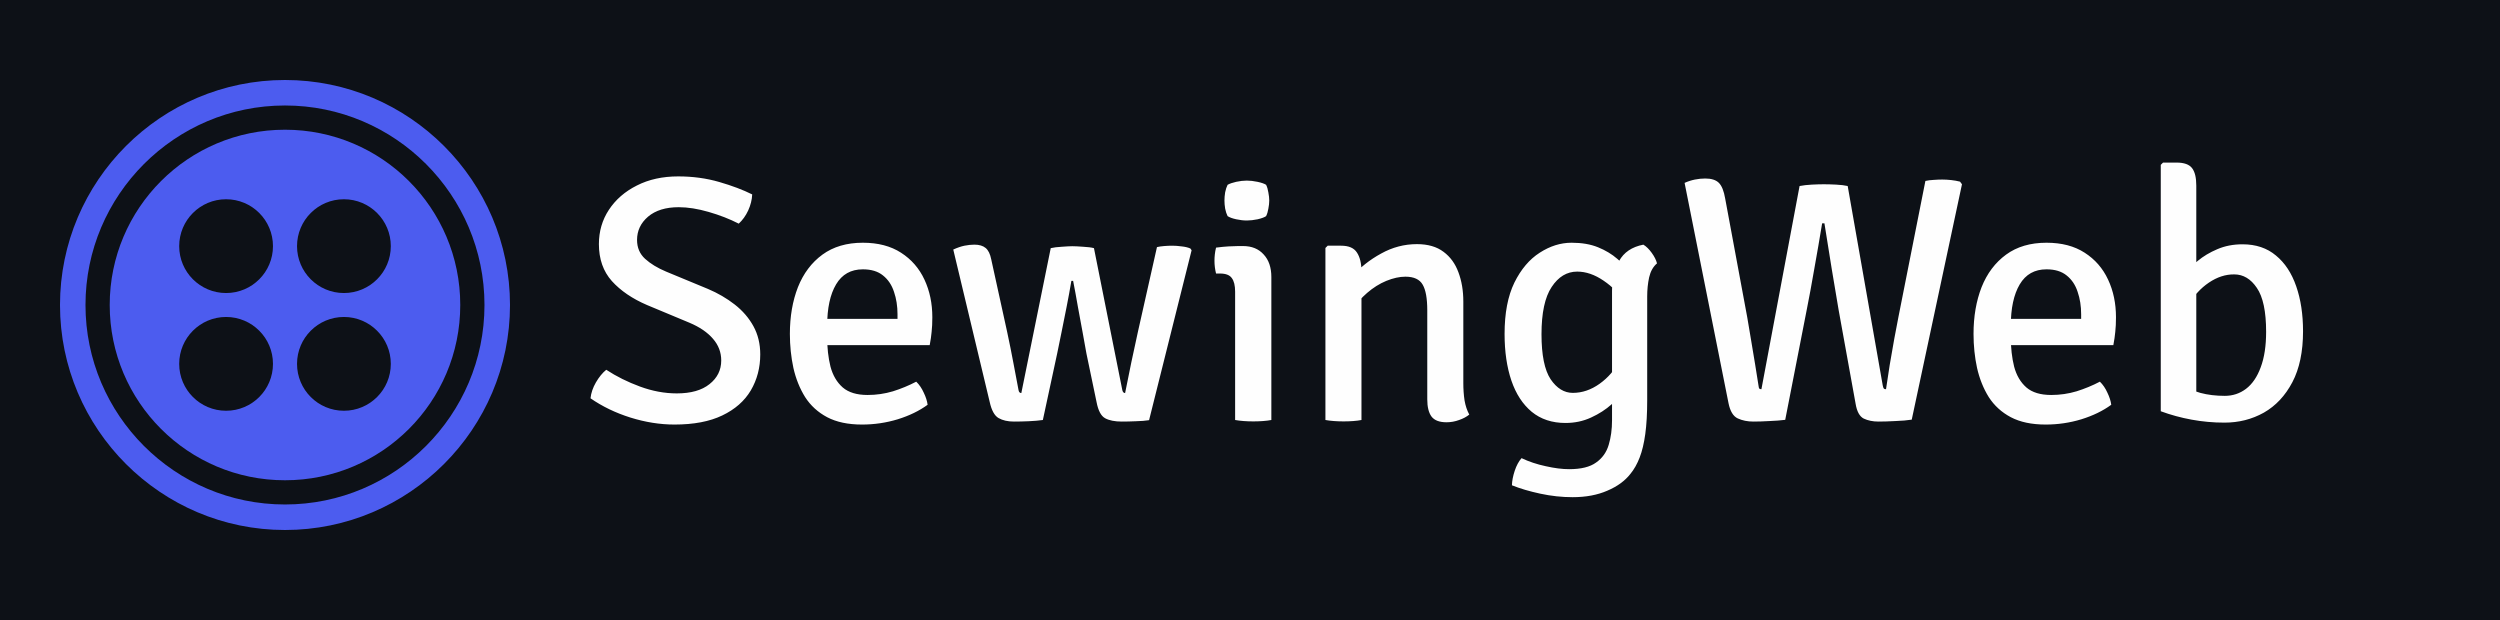
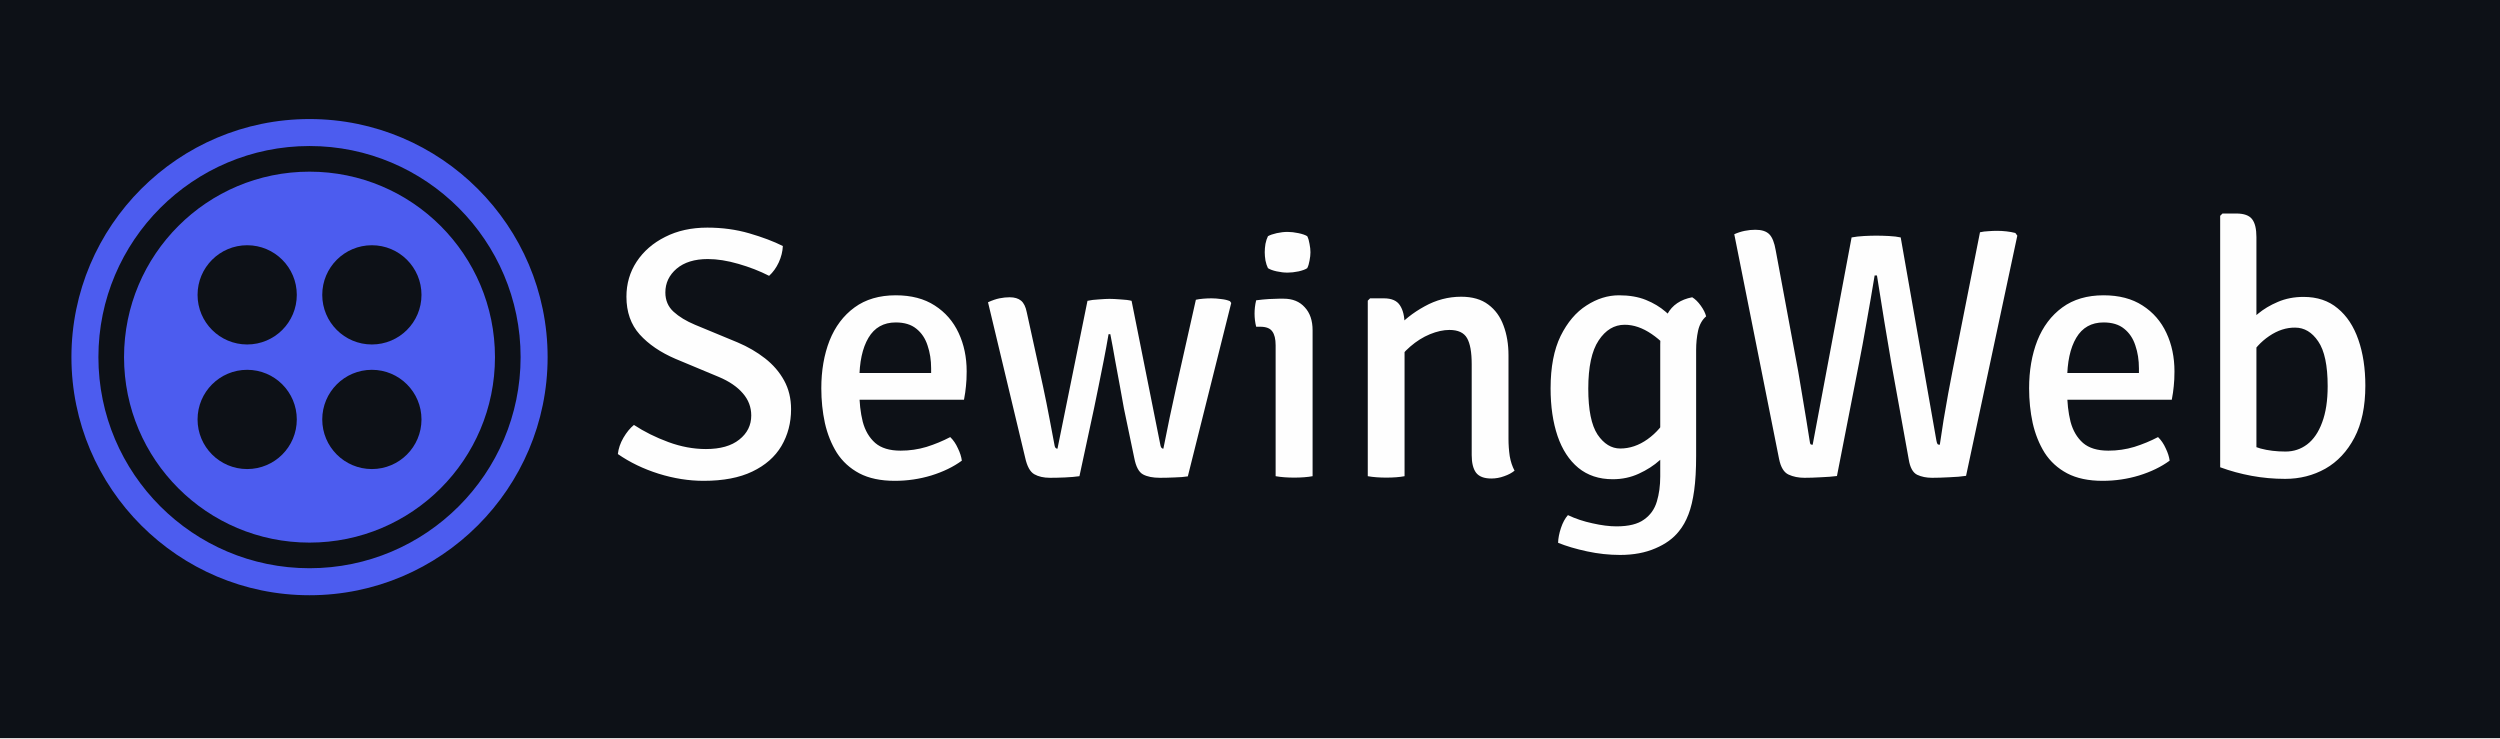
- <svg xmlns="http://www.w3.org/2000/svg" width="250" height="62" viewBox="0 0 250 62" fill="none">
-   <rect width="250" height="62" fill="#0D1117" />
-   <path d="M59.05 39.83C59.108 39.293 59.289 38.763 59.593 38.237C59.907 37.701 60.252 37.281 60.625 36.977C61.64 37.642 62.766 38.203 64.002 38.657C65.239 39.112 66.464 39.34 67.677 39.34C69.089 39.34 70.18 39.031 70.95 38.413C71.732 37.794 72.123 37.007 72.123 36.05C72.123 35.233 71.848 34.51 71.3 33.88C70.752 33.238 69.964 32.702 68.938 32.27L64.703 30.503C63.233 29.872 62.06 29.073 61.185 28.105C60.322 27.137 59.89 25.906 59.89 24.413C59.89 23.141 60.222 21.997 60.888 20.983C61.564 19.956 62.498 19.145 63.688 18.55C64.877 17.943 66.254 17.64 67.817 17.64C69.276 17.64 70.647 17.827 71.93 18.2C73.213 18.573 74.31 18.988 75.22 19.442C75.197 19.979 75.062 20.516 74.817 21.052C74.573 21.578 74.257 22.015 73.873 22.365C72.963 21.898 71.959 21.508 70.862 21.192C69.778 20.878 68.78 20.72 67.87 20.72C66.575 20.72 65.554 21.035 64.808 21.665C64.073 22.295 63.705 23.071 63.705 23.992C63.705 24.762 63.973 25.392 64.51 25.883C65.047 26.372 65.747 26.798 66.61 27.16L70.793 28.892C71.784 29.312 72.677 29.832 73.47 30.45C74.263 31.068 74.888 31.792 75.343 32.62C75.797 33.448 76.025 34.388 76.025 35.438C76.025 36.767 75.71 37.969 75.08 39.042C74.45 40.104 73.499 40.938 72.228 41.545C70.968 42.152 69.375 42.455 67.45 42.455C66.003 42.455 64.533 42.222 63.04 41.755C61.558 41.288 60.228 40.647 59.05 39.83ZM81.263 34.51V31.885H89.751V31.43C89.751 30.613 89.634 29.867 89.401 29.19C89.179 28.502 88.812 27.953 88.298 27.545C87.797 27.137 87.126 26.933 86.286 26.933C85.096 26.933 84.203 27.434 83.608 28.438C83.013 29.441 82.716 30.823 82.716 32.585V33.688C82.716 34.784 82.827 35.776 83.048 36.663C83.282 37.538 83.69 38.232 84.273 38.745C84.857 39.247 85.685 39.498 86.758 39.498C87.633 39.498 88.479 39.375 89.296 39.13C90.112 38.873 90.888 38.553 91.623 38.167C91.927 38.459 92.177 38.827 92.376 39.27C92.586 39.702 92.714 40.104 92.761 40.477C91.932 41.084 90.935 41.568 89.768 41.93C88.613 42.28 87.423 42.455 86.198 42.455C84.81 42.455 83.649 42.21 82.716 41.72C81.794 41.23 81.059 40.559 80.511 39.708C79.974 38.844 79.583 37.87 79.338 36.785C79.105 35.7 78.988 34.568 78.988 33.39C78.988 31.652 79.257 30.094 79.793 28.718C80.342 27.341 81.158 26.256 82.243 25.462C83.328 24.669 84.676 24.273 86.286 24.273C87.802 24.273 89.074 24.605 90.101 25.27C91.139 25.935 91.921 26.833 92.446 27.965C92.971 29.085 93.233 30.339 93.233 31.727C93.233 32.288 93.21 32.772 93.163 33.18C93.128 33.577 93.064 34.02 92.971 34.51H81.263ZM95.326 24.955C95.734 24.768 96.107 24.64 96.446 24.57C96.796 24.5 97.128 24.465 97.443 24.465C97.921 24.465 98.295 24.576 98.563 24.797C98.831 25.019 99.018 25.398 99.123 25.935L100.716 33.197C100.949 34.282 101.165 35.356 101.363 36.417C101.573 37.479 101.736 38.343 101.853 39.008C101.888 39.206 101.981 39.305 102.133 39.305L105.073 24.815C105.365 24.745 105.738 24.698 106.193 24.675C106.648 24.64 106.992 24.622 107.226 24.622C107.494 24.622 107.856 24.64 108.311 24.675C108.777 24.698 109.139 24.745 109.396 24.815L112.231 39.008C112.277 39.206 112.371 39.305 112.511 39.305C112.721 38.29 112.925 37.281 113.123 36.278C113.333 35.263 113.555 34.236 113.788 33.197L115.696 24.71C115.894 24.663 116.133 24.628 116.413 24.605C116.693 24.582 116.967 24.57 117.236 24.57C117.516 24.57 117.825 24.593 118.163 24.64C118.513 24.675 118.805 24.745 119.038 24.85L119.161 25.025L114.908 42.017C114.546 42.076 114.109 42.111 113.596 42.123C113.082 42.146 112.61 42.157 112.178 42.157C111.478 42.157 110.924 42.047 110.516 41.825C110.107 41.603 109.821 41.067 109.658 40.215L108.643 35.35C108.538 34.732 108.41 34.02 108.258 33.215C108.106 32.398 107.949 31.547 107.786 30.66C107.634 29.773 107.476 28.916 107.313 28.087H107.138C106.998 28.916 106.841 29.773 106.666 30.66C106.491 31.535 106.321 32.381 106.158 33.197C105.995 34.002 105.849 34.714 105.721 35.333L104.286 42C103.889 42.058 103.416 42.099 102.868 42.123C102.331 42.146 101.841 42.157 101.398 42.157C100.78 42.157 100.266 42.041 99.858 41.807C99.45 41.574 99.152 41.032 98.966 40.18L95.326 24.955ZM127.135 42C126.89 42.047 126.61 42.082 126.295 42.105C125.98 42.128 125.659 42.14 125.332 42.14C125.005 42.14 124.685 42.128 124.37 42.105C124.055 42.082 123.769 42.047 123.512 42V29.172C123.512 28.554 123.401 28.099 123.18 27.808C122.97 27.504 122.573 27.352 121.99 27.352H121.605C121.5 26.933 121.447 26.507 121.447 26.075C121.447 25.865 121.459 25.655 121.482 25.445C121.505 25.223 121.546 24.996 121.605 24.762C122.048 24.704 122.462 24.663 122.847 24.64C123.244 24.617 123.57 24.605 123.827 24.605H124.3C125.175 24.605 125.863 24.885 126.365 25.445C126.878 25.993 127.135 26.746 127.135 27.703V42ZM122.445 20.055C122.445 19.798 122.468 19.524 122.515 19.233C122.573 18.941 122.655 18.69 122.76 18.48C122.97 18.363 123.255 18.264 123.617 18.183C123.99 18.101 124.346 18.06 124.685 18.06C125.011 18.06 125.367 18.101 125.752 18.183C126.137 18.264 126.423 18.363 126.61 18.48C126.715 18.69 126.79 18.947 126.837 19.25C126.895 19.542 126.925 19.81 126.925 20.055C126.925 20.3 126.895 20.568 126.837 20.86C126.79 21.152 126.715 21.402 126.61 21.613C126.446 21.729 126.166 21.834 125.77 21.927C125.373 22.009 125.011 22.05 124.685 22.05C124.346 22.05 123.99 22.009 123.617 21.927C123.244 21.846 122.958 21.741 122.76 21.613C122.655 21.402 122.573 21.152 122.515 20.86C122.468 20.568 122.445 20.3 122.445 20.055ZM134.117 24.57C134.875 24.57 135.4 24.797 135.692 25.253C135.995 25.707 136.147 26.337 136.147 27.142V42C135.913 42.047 135.639 42.082 135.324 42.105C135.009 42.128 134.688 42.14 134.362 42.14C134.035 42.14 133.714 42.128 133.399 42.105C133.084 42.082 132.798 42.047 132.542 42V24.797L132.769 24.57H134.117ZM146.332 38.307C146.332 38.914 146.372 39.492 146.454 40.04C146.547 40.577 146.705 41.049 146.927 41.458C146.658 41.679 146.32 41.86 145.912 42C145.503 42.152 145.083 42.227 144.652 42.227C143.94 42.227 143.438 42.035 143.147 41.65C142.867 41.265 142.727 40.693 142.727 39.935V31.027C142.727 29.849 142.575 28.997 142.272 28.473C141.968 27.936 141.391 27.668 140.539 27.668C139.956 27.668 139.32 27.808 138.632 28.087C137.955 28.367 137.313 28.77 136.707 29.295C136.1 29.808 135.61 30.409 135.237 31.098V27.633C136.018 26.734 136.975 25.976 138.107 25.358C139.238 24.727 140.434 24.413 141.694 24.413C142.791 24.413 143.677 24.669 144.354 25.183C145.031 25.684 145.527 26.367 145.842 27.23C146.168 28.093 146.332 29.067 146.332 30.152V38.307ZM165.7 26.337C165.315 26.664 165.053 27.131 164.913 27.738C164.785 28.332 164.72 28.968 164.72 29.645V40.005C164.72 41.347 164.656 42.478 164.528 43.4C164.4 44.333 164.213 45.115 163.968 45.745C163.723 46.387 163.414 46.935 163.04 47.39C162.492 48.09 161.722 48.65 160.73 49.07C159.739 49.502 158.584 49.718 157.265 49.718C156.192 49.718 155.113 49.601 154.028 49.367C152.943 49.134 151.998 48.854 151.193 48.528C151.205 48.084 151.298 47.6 151.473 47.075C151.648 46.55 151.875 46.13 152.155 45.815C152.89 46.165 153.695 46.433 154.57 46.62C155.445 46.818 156.227 46.917 156.915 46.917C158.105 46.917 159.004 46.696 159.61 46.252C160.229 45.821 160.649 45.232 160.87 44.485C161.092 43.75 161.203 42.933 161.203 42.035V29.085C161.203 27.965 161.436 26.973 161.903 26.11C162.381 25.235 163.192 24.687 164.335 24.465C164.627 24.64 164.907 24.914 165.175 25.288C165.444 25.661 165.619 26.011 165.7 26.337ZM150.458 33.39C150.458 31.313 150.785 29.604 151.438 28.262C152.103 26.921 152.949 25.923 153.975 25.27C155.002 24.605 156.064 24.273 157.16 24.273C158.175 24.273 159.056 24.424 159.803 24.727C160.55 25.031 161.191 25.416 161.728 25.883C162.276 26.349 162.743 26.828 163.128 27.317L162.638 30.415C162.02 29.458 161.261 28.677 160.363 28.07C159.476 27.463 158.595 27.16 157.72 27.16C156.694 27.16 155.842 27.673 155.165 28.7C154.489 29.715 154.15 31.29 154.15 33.425C154.15 35.502 154.454 37.001 155.06 37.922C155.679 38.833 156.42 39.288 157.283 39.288C158.216 39.288 159.109 38.984 159.96 38.377C160.824 37.759 161.495 36.977 161.973 36.032L162.515 38.815C162.2 39.352 161.751 39.888 161.168 40.425C160.585 40.95 159.896 41.393 159.103 41.755C158.321 42.117 157.47 42.297 156.548 42.297C155.206 42.297 154.08 41.924 153.17 41.178C152.272 40.431 151.595 39.392 151.14 38.062C150.685 36.721 150.458 35.163 150.458 33.39ZM168.459 18.288C168.798 18.136 169.142 18.025 169.492 17.955C169.842 17.885 170.186 17.85 170.524 17.85C171.143 17.85 171.598 17.996 171.889 18.288C172.181 18.579 172.391 19.104 172.519 19.863L174.724 31.727C174.829 32.334 174.952 33.063 175.092 33.915C175.232 34.755 175.372 35.595 175.512 36.435C175.652 37.263 175.763 37.958 175.844 38.517C175.868 38.716 175.897 38.833 175.932 38.867C175.978 38.903 176.048 38.92 176.142 38.92L179.957 18.602C180.318 18.532 180.727 18.486 181.182 18.462C181.637 18.439 182.033 18.427 182.372 18.427C182.745 18.427 183.159 18.439 183.614 18.462C184.081 18.486 184.466 18.532 184.769 18.602L188.269 38.517C188.304 38.704 188.345 38.821 188.392 38.867C188.438 38.903 188.508 38.92 188.602 38.92C188.707 38.197 188.829 37.392 188.969 36.505C189.121 35.618 189.273 34.749 189.424 33.898C189.588 33.046 189.728 32.311 189.844 31.692L192.539 18.095C192.796 18.037 193.07 18.002 193.362 17.99C193.665 17.967 193.951 17.955 194.219 17.955C194.511 17.955 194.814 17.973 195.129 18.008C195.444 18.043 195.736 18.095 196.004 18.165L196.197 18.427L191.174 41.965C190.731 42.035 190.183 42.082 189.529 42.105C188.888 42.14 188.328 42.157 187.849 42.157C187.289 42.157 186.799 42.058 186.379 41.86C185.959 41.65 185.685 41.148 185.557 40.355L183.859 30.975C183.673 29.82 183.445 28.467 183.177 26.915C182.92 25.352 182.675 23.823 182.442 22.33H182.214C181.969 23.823 181.707 25.346 181.427 26.898C181.158 28.449 180.908 29.808 180.674 30.975L178.522 41.983C178.078 42.041 177.553 42.082 176.947 42.105C176.352 42.14 175.815 42.157 175.337 42.157C174.753 42.157 174.234 42.053 173.779 41.843C173.324 41.633 173.015 41.125 172.852 40.32L168.459 18.288ZM199.628 34.51V31.885H208.115V31.43C208.115 30.613 207.998 29.867 207.765 29.19C207.543 28.502 207.176 27.953 206.663 27.545C206.161 27.137 205.49 26.933 204.65 26.933C203.46 26.933 202.568 27.434 201.973 28.438C201.378 29.441 201.08 30.823 201.08 32.585V33.688C201.08 34.784 201.191 35.776 201.413 36.663C201.646 37.538 202.054 38.232 202.638 38.745C203.221 39.247 204.049 39.498 205.123 39.498C205.998 39.498 206.843 39.375 207.66 39.13C208.477 38.873 209.253 38.553 209.988 38.167C210.291 38.459 210.542 38.827 210.74 39.27C210.95 39.702 211.078 40.104 211.125 40.477C210.297 41.084 209.299 41.568 208.133 41.93C206.978 42.28 205.788 42.455 204.562 42.455C203.174 42.455 202.013 42.21 201.08 41.72C200.158 41.23 199.423 40.559 198.875 39.708C198.338 38.844 197.948 37.87 197.703 36.785C197.469 35.7 197.353 34.568 197.353 33.39C197.353 31.652 197.621 30.094 198.158 28.718C198.706 27.341 199.523 26.256 200.608 25.462C201.693 24.669 203.04 24.273 204.65 24.273C206.167 24.273 207.438 24.605 208.465 25.27C209.503 25.935 210.285 26.833 210.81 27.965C211.335 29.085 211.598 30.339 211.598 31.727C211.598 32.288 211.574 32.772 211.528 33.18C211.493 33.577 211.428 34.02 211.335 34.51H199.628ZM219.629 41.125H216.077V16.485L216.304 16.258H217.652C218.41 16.258 218.929 16.444 219.209 16.817C219.489 17.179 219.629 17.762 219.629 18.567V41.125ZM230.304 33.127C230.304 35.169 229.948 36.867 229.237 38.22C228.525 39.573 227.574 40.588 226.384 41.265C225.194 41.93 223.882 42.263 222.447 42.263C221.327 42.263 220.23 42.163 219.157 41.965C218.083 41.767 217.057 41.487 216.077 41.125L217.862 38.343C218.585 38.763 219.308 39.078 220.032 39.288C220.767 39.486 221.583 39.585 222.482 39.585C223.275 39.585 223.981 39.352 224.599 38.885C225.229 38.407 225.719 37.689 226.069 36.733C226.431 35.776 226.612 34.592 226.612 33.18C226.612 31.15 226.303 29.686 225.684 28.788C225.078 27.889 224.325 27.44 223.427 27.44C222.563 27.428 221.718 27.703 220.889 28.262C220.061 28.823 219.402 29.546 218.912 30.433L218.387 27.475C218.748 27.02 219.209 26.559 219.769 26.093C220.329 25.626 220.983 25.235 221.729 24.92C222.488 24.593 223.328 24.43 224.249 24.43C225.591 24.43 226.705 24.803 227.592 25.55C228.49 26.285 229.167 27.312 229.622 28.63C230.077 29.937 230.304 31.436 230.304 33.127Z" fill="#FEFEFE" />
-   <g clip-path="url(#clip0_426_29)">
-     <path d="M28.5 12.972C18.817 12.972 10.971 20.817 10.971 30.5C10.971 40.181 18.817 48.026 28.5 48.026C38.18 48.026 46.026 40.181 46.026 30.5C46.026 20.817 38.18 12.972 28.5 12.972ZM22.608 41.075C20.019 41.075 17.919 38.978 17.919 36.386C17.919 33.798 20.019 31.697 22.608 31.697C25.2 31.697 27.297 33.798 27.297 36.386C27.297 38.978 25.2 41.075 22.608 41.075ZM22.608 29.303C20.019 29.303 17.919 27.206 17.919 24.614C17.919 22.023 20.019 19.925 22.608 19.925C25.2 19.925 27.297 22.023 27.297 24.614C27.297 27.206 25.2 29.303 22.608 29.303ZM34.392 41.075C31.803 41.075 29.703 38.978 29.703 36.386C29.703 33.798 31.803 31.697 34.392 31.697C36.98 31.697 39.081 33.798 39.081 36.386C39.081 38.978 36.98 41.075 34.392 41.075ZM34.392 29.303C31.803 29.303 29.703 27.206 29.703 24.614C29.703 22.023 31.803 19.925 34.392 19.925C36.98 19.925 39.081 22.023 39.081 24.614C39.081 27.206 36.98 29.303 34.392 29.303Z" fill="#4C5CEF" />
-     <path d="M28.5 8C16.095 8 6 18.095 6 30.5C6 42.905 16.095 53 28.5 53C40.905 53 51 42.905 51 30.5C51 18.095 40.905 8 28.5 8ZM28.5 50.448C17.498 50.448 8.549 41.499 8.549 30.5C8.549 19.498 17.498 10.549 28.5 10.549C39.499 10.549 48.448 19.498 48.448 30.5C48.448 41.499 39.499 50.448 28.5 50.448Z" fill="#4C5CEF" />
-   </g>
-   <defs>
-     <clipPath id="clip0_426_29">
-       <rect width="45" height="45" fill="white" transform="translate(6 8)" />
-     </clipPath>
-   </defs>
+ <svg xmlns="http://www.w3.org/2000/svg" width="210" height="62" viewBox="0 0 210 62" fill="none">
+   <rect width="210" height="62" fill="#0D1117" />
+   <path d="M51.9 38.14C51.95 37.68 52.105 37.225 52.365 36.775C52.635 36.315 52.93 35.955 53.25 35.695C54.12 36.265 55.085 36.745 56.145 37.135C57.205 37.525 58.255 37.72 59.295 37.72C60.505 37.72 61.44 37.455 62.1 36.925C62.77 36.395 63.105 35.72 63.105 34.9C63.105 34.2 62.87 33.58 62.4 33.04C61.93 32.49 61.255 32.03 60.375 31.66L56.745 30.145C55.485 29.605 54.48 28.92 53.73 28.09C52.99 27.26 52.62 26.205 52.62 24.925C52.62 23.835 52.905 22.855 53.475 21.985C54.055 21.105 54.855 20.41 55.875 19.9C56.895 19.38 58.075 19.12 59.415 19.12C60.665 19.12 61.84 19.28 62.94 19.6C64.04 19.92 64.98 20.275 65.76 20.665C65.74 21.125 65.625 21.585 65.415 22.045C65.205 22.495 64.935 22.87 64.605 23.17C63.825 22.77 62.965 22.435 62.025 22.165C61.095 21.895 60.24 21.76 59.46 21.76C58.35 21.76 57.475 22.03 56.835 22.57C56.205 23.11 55.89 23.775 55.89 24.565C55.89 25.225 56.12 25.765 56.58 26.185C57.04 26.605 57.64 26.97 58.38 27.28L61.965 28.765C62.815 29.125 63.58 29.57 64.26 30.1C64.94 30.63 65.475 31.25 65.865 31.96C66.255 32.67 66.45 33.475 66.45 34.375C66.45 35.515 66.18 36.545 65.64 37.465C65.1 38.375 64.285 39.09 63.195 39.61C62.115 40.13 60.75 40.39 59.1 40.39C57.86 40.39 56.6 40.19 55.32 39.79C54.05 39.39 52.91 38.84 51.9 38.14ZM70.94 33.58V31.33H78.215V30.94C78.215 30.24 78.115 29.6 77.915 29.02C77.725 28.43 77.41 27.96 76.97 27.61C76.54 27.26 75.965 27.085 75.245 27.085C74.225 27.085 73.46 27.515 72.95 28.375C72.44 29.235 72.185 30.42 72.185 31.93V32.875C72.185 33.815 72.28 34.665 72.47 35.425C72.67 36.175 73.02 36.77 73.52 37.21C74.02 37.64 74.73 37.855 75.65 37.855C76.4 37.855 77.125 37.75 77.825 37.54C78.525 37.32 79.19 37.045 79.82 36.715C80.08 36.965 80.295 37.28 80.465 37.66C80.645 38.03 80.755 38.375 80.795 38.695C80.085 39.215 79.23 39.63 78.23 39.94C77.24 40.24 76.22 40.39 75.17 40.39C73.98 40.39 72.985 40.18 72.185 39.76C71.395 39.34 70.765 38.765 70.295 38.035C69.835 37.295 69.5 36.46 69.29 35.53C69.09 34.6 68.99 33.63 68.99 32.62C68.99 31.13 69.22 29.795 69.68 28.615C70.15 27.435 70.85 26.505 71.78 25.825C72.71 25.145 73.865 24.805 75.245 24.805C76.545 24.805 77.635 25.09 78.515 25.66C79.405 26.23 80.075 27 80.525 27.97C80.975 28.93 81.2 30.005 81.2 31.195C81.2 31.675 81.18 32.09 81.14 32.44C81.11 32.78 81.055 33.16 80.975 33.58H70.94ZM82.993 25.39C83.343 25.23 83.663 25.12 83.953 25.06C84.253 25 84.538 24.97 84.808 24.97C85.218 24.97 85.538 25.065 85.768 25.255C85.998 25.445 86.158 25.77 86.248 26.23L87.613 32.455C87.813 33.385 87.998 34.305 88.168 35.215C88.348 36.125 88.488 36.865 88.588 37.435C88.618 37.605 88.698 37.69 88.828 37.69L91.348 25.27C91.598 25.21 91.918 25.17 92.308 25.15C92.698 25.12 92.993 25.105 93.193 25.105C93.423 25.105 93.733 25.12 94.123 25.15C94.523 25.17 94.833 25.21 95.053 25.27L97.483 37.435C97.523 37.605 97.603 37.69 97.723 37.69C97.903 36.82 98.078 35.955 98.248 35.095C98.428 34.225 98.618 33.345 98.818 32.455L100.453 25.18C100.623 25.14 100.828 25.11 101.068 25.09C101.308 25.07 101.543 25.06 101.773 25.06C102.013 25.06 102.278 25.08 102.568 25.12C102.868 25.15 103.118 25.21 103.318 25.3L103.423 25.45L99.778 40.015C99.468 40.065 99.093 40.095 98.653 40.105C98.213 40.125 97.808 40.135 97.438 40.135C96.838 40.135 96.363 40.04 96.013 39.85C95.663 39.66 95.418 39.2 95.278 38.47L94.408 34.3C94.318 33.77 94.208 33.16 94.078 32.47C93.948 31.77 93.813 31.04 93.673 30.28C93.543 29.52 93.408 28.785 93.268 28.075H93.118C92.998 28.785 92.863 29.52 92.713 30.28C92.563 31.03 92.418 31.755 92.278 32.455C92.138 33.145 92.013 33.755 91.903 34.285L90.673 40C90.333 40.05 89.928 40.085 89.458 40.105C88.998 40.125 88.578 40.135 88.198 40.135C87.668 40.135 87.228 40.035 86.878 39.835C86.528 39.635 86.273 39.17 86.113 38.44L82.993 25.39ZM110.258 40C110.048 40.04 109.808 40.07 109.538 40.09C109.268 40.11 108.993 40.12 108.713 40.12C108.433 40.12 108.158 40.11 107.888 40.09C107.618 40.07 107.373 40.04 107.153 40V29.005C107.153 28.475 107.058 28.085 106.868 27.835C106.688 27.575 106.348 27.445 105.848 27.445H105.518C105.428 27.085 105.383 26.72 105.383 26.35C105.383 26.17 105.393 25.99 105.413 25.81C105.433 25.62 105.468 25.425 105.518 25.225C105.898 25.175 106.253 25.14 106.583 25.12C106.923 25.1 107.203 25.09 107.423 25.09H107.828C108.578 25.09 109.168 25.33 109.598 25.81C110.038 26.28 110.258 26.925 110.258 27.745V40ZM106.238 21.19C106.238 20.97 106.258 20.735 106.298 20.485C106.348 20.235 106.418 20.02 106.508 19.84C106.688 19.74 106.933 19.655 107.243 19.585C107.563 19.515 107.868 19.48 108.158 19.48C108.438 19.48 108.743 19.515 109.073 19.585C109.403 19.655 109.648 19.74 109.808 19.84C109.898 20.02 109.963 20.24 110.003 20.5C110.053 20.75 110.078 20.98 110.078 21.19C110.078 21.4 110.053 21.63 110.003 21.88C109.963 22.13 109.898 22.345 109.808 22.525C109.668 22.625 109.428 22.715 109.088 22.795C108.748 22.865 108.438 22.9 108.158 22.9C107.868 22.9 107.563 22.865 107.243 22.795C106.923 22.725 106.678 22.635 106.508 22.525C106.418 22.345 106.348 22.13 106.298 21.88C106.258 21.63 106.238 21.4 106.238 21.19ZM116.243 25.06C116.893 25.06 117.343 25.255 117.593 25.645C117.853 26.035 117.983 26.575 117.983 27.265V40C117.783 40.04 117.548 40.07 117.278 40.09C117.008 40.11 116.733 40.12 116.453 40.12C116.173 40.12 115.898 40.11 115.628 40.09C115.358 40.07 115.113 40.04 114.893 40V25.255L115.088 25.06H116.243ZM126.713 36.835C126.713 37.355 126.748 37.85 126.818 38.32C126.898 38.78 127.033 39.185 127.223 39.535C126.993 39.725 126.703 39.88 126.353 40C126.003 40.13 125.643 40.195 125.273 40.195C124.663 40.195 124.233 40.03 123.983 39.7C123.743 39.37 123.623 38.88 123.623 38.23V30.595C123.623 29.585 123.493 28.855 123.233 28.405C122.973 27.945 122.478 27.715 121.748 27.715C121.248 27.715 120.703 27.835 120.113 28.075C119.533 28.315 118.983 28.66 118.463 29.11C117.943 29.55 117.523 30.065 117.203 30.655V27.685C117.873 26.915 118.693 26.265 119.663 25.735C120.633 25.195 121.658 24.925 122.738 24.925C123.678 24.925 124.438 25.145 125.018 25.585C125.598 26.015 126.023 26.6 126.293 27.34C126.573 28.08 126.713 28.915 126.713 29.845V36.835ZM143.315 26.575C142.985 26.855 142.76 27.255 142.64 27.775C142.53 28.285 142.475 28.83 142.475 29.41V38.29C142.475 39.44 142.42 40.41 142.31 41.2C142.2 42 142.04 42.67 141.83 43.21C141.62 43.76 141.355 44.23 141.035 44.62C140.565 45.22 139.905 45.7 139.055 46.06C138.205 46.43 137.215 46.615 136.085 46.615C135.165 46.615 134.24 46.515 133.31 46.315C132.38 46.115 131.57 45.875 130.88 45.595C130.89 45.215 130.97 44.8 131.12 44.35C131.27 43.9 131.465 43.54 131.705 43.27C132.335 43.57 133.025 43.8 133.775 43.96C134.525 44.13 135.195 44.215 135.785 44.215C136.805 44.215 137.575 44.025 138.095 43.645C138.625 43.275 138.985 42.77 139.175 42.13C139.365 41.5 139.46 40.8 139.46 40.03V28.93C139.46 27.97 139.66 27.12 140.06 26.38C140.47 25.63 141.165 25.16 142.145 24.97C142.395 25.12 142.635 25.355 142.865 25.675C143.095 25.995 143.245 26.295 143.315 26.575ZM130.25 32.62C130.25 30.84 130.53 29.375 131.09 28.225C131.66 27.075 132.385 26.22 133.265 25.66C134.145 25.09 135.055 24.805 135.995 24.805C136.865 24.805 137.62 24.935 138.26 25.195C138.9 25.455 139.45 25.785 139.91 26.185C140.38 26.585 140.78 26.995 141.11 27.415L140.69 30.07C140.16 29.25 139.51 28.58 138.74 28.06C137.98 27.54 137.225 27.28 136.475 27.28C135.595 27.28 134.865 27.72 134.285 28.6C133.705 29.47 133.415 30.82 133.415 32.65C133.415 34.43 133.675 35.715 134.195 36.505C134.725 37.285 135.36 37.675 136.1 37.675C136.9 37.675 137.665 37.415 138.395 36.895C139.135 36.365 139.71 35.695 140.12 34.885L140.585 37.27C140.315 37.73 139.93 38.19 139.43 38.65C138.93 39.1 138.34 39.48 137.66 39.79C136.99 40.1 136.26 40.255 135.47 40.255C134.32 40.255 133.355 39.935 132.575 39.295C131.805 38.655 131.225 37.765 130.835 36.625C130.445 35.475 130.25 34.14 130.25 32.62ZM145.679 19.675C145.969 19.545 146.264 19.45 146.564 19.39C146.864 19.33 147.159 19.3 147.449 19.3C147.979 19.3 148.369 19.425 148.619 19.675C148.869 19.925 149.049 20.375 149.159 21.025L151.049 31.195C151.139 31.715 151.244 32.34 151.364 33.07C151.484 33.79 151.604 34.51 151.724 35.23C151.844 35.94 151.939 36.535 152.009 37.015C152.029 37.185 152.054 37.285 152.084 37.315C152.124 37.345 152.184 37.36 152.264 37.36L155.534 19.945C155.844 19.885 156.194 19.845 156.584 19.825C156.974 19.805 157.314 19.795 157.604 19.795C157.924 19.795 158.279 19.805 158.669 19.825C159.069 19.845 159.399 19.885 159.659 19.945L162.659 37.015C162.689 37.175 162.724 37.275 162.764 37.315C162.804 37.345 162.864 37.36 162.944 37.36C163.034 36.74 163.139 36.05 163.259 35.29C163.389 34.53 163.519 33.785 163.649 33.055C163.789 32.325 163.909 31.695 164.009 31.165L166.319 19.51C166.539 19.46 166.774 19.43 167.024 19.42C167.284 19.4 167.529 19.39 167.759 19.39C168.009 19.39 168.269 19.405 168.539 19.435C168.809 19.465 169.059 19.51 169.289 19.57L169.454 19.795L165.149 39.97C164.769 40.03 164.299 40.07 163.739 40.09C163.189 40.12 162.709 40.135 162.299 40.135C161.819 40.135 161.399 40.05 161.039 39.88C160.679 39.7 160.444 39.27 160.334 38.59L158.879 30.55C158.719 29.56 158.524 28.4 158.294 27.07C158.074 25.73 157.864 24.42 157.664 23.14H157.469C157.259 24.42 157.034 25.725 156.794 27.055C156.564 28.385 156.349 29.55 156.149 30.55L154.304 39.985C153.924 40.035 153.474 40.07 152.954 40.09C152.444 40.12 151.984 40.135 151.574 40.135C151.074 40.135 150.629 40.045 150.239 39.865C149.849 39.685 149.584 39.25 149.444 38.56L145.679 19.675ZM172.395 33.58V31.33H179.67V30.94C179.67 30.24 179.57 29.6 179.37 29.02C179.18 28.43 178.865 27.96 178.425 27.61C177.995 27.26 177.42 27.085 176.7 27.085C175.68 27.085 174.915 27.515 174.405 28.375C173.895 29.235 173.64 30.42 173.64 31.93V32.875C173.64 33.815 173.735 34.665 173.925 35.425C174.125 36.175 174.475 36.77 174.975 37.21C175.475 37.64 176.185 37.855 177.105 37.855C177.855 37.855 178.58 37.75 179.28 37.54C179.98 37.32 180.645 37.045 181.275 36.715C181.535 36.965 181.75 37.28 181.92 37.66C182.1 38.03 182.21 38.375 182.25 38.695C181.54 39.215 180.685 39.63 179.685 39.94C178.695 40.24 177.675 40.39 176.625 40.39C175.435 40.39 174.44 40.18 173.64 39.76C172.85 39.34 172.22 38.765 171.75 38.035C171.29 37.295 170.955 36.46 170.745 35.53C170.545 34.6 170.445 33.63 170.445 32.62C170.445 31.13 170.675 29.795 171.135 28.615C171.605 27.435 172.305 26.505 173.235 25.825C174.165 25.145 175.32 24.805 176.7 24.805C178 24.805 179.09 25.09 179.97 25.66C180.86 26.23 181.53 27 181.98 27.97C182.43 28.93 182.655 30.005 182.655 31.195C182.655 31.675 182.635 32.09 182.595 32.44C182.565 32.78 182.51 33.16 182.43 33.58H172.395ZM189.539 39.25H186.494V18.13L186.689 17.935H187.844C188.494 17.935 188.939 18.095 189.179 18.415C189.419 18.725 189.539 19.225 189.539 19.915V39.25ZM198.689 32.395C198.689 34.145 198.384 35.6 197.774 36.76C197.164 37.92 196.349 38.79 195.329 39.37C194.309 39.94 193.184 40.225 191.954 40.225C190.994 40.225 190.054 40.14 189.134 39.97C188.214 39.8 187.334 39.56 186.494 39.25L188.024 36.865C188.644 37.225 189.264 37.495 189.884 37.675C190.514 37.845 191.214 37.93 191.984 37.93C192.664 37.93 193.269 37.73 193.799 37.33C194.339 36.92 194.759 36.305 195.059 35.485C195.369 34.665 195.524 33.65 195.524 32.44C195.524 30.7 195.259 29.445 194.729 28.675C194.209 27.905 193.564 27.52 192.794 27.52C192.054 27.51 191.329 27.745 190.619 28.225C189.909 28.705 189.344 29.325 188.924 30.085L188.474 27.55C188.784 27.16 189.179 26.765 189.659 26.365C190.139 25.965 190.699 25.63 191.339 25.36C191.989 25.08 192.709 24.94 193.499 24.94C194.649 24.94 195.604 25.26 196.364 25.9C197.134 26.53 197.714 27.41 198.104 28.54C198.494 29.66 198.689 30.945 198.689 32.395Z" fill="#FEFEFE" />
+   <path d="M26 14.419C17.393 14.419 10.419 21.393 10.419 30C10.419 38.605 17.393 45.579 26 45.579C34.605 45.579 41.578 38.605 41.578 30C41.578 21.393 34.605 14.419 26 14.419ZM20.763 39.401C18.462 39.401 16.595 37.536 16.595 35.233C16.595 32.931 18.462 31.064 20.763 31.064C23.067 31.064 24.931 32.931 24.931 35.233C24.931 37.536 23.067 39.401 20.763 39.401ZM20.763 28.936C18.462 28.936 16.595 27.072 16.595 24.768C16.595 22.465 18.462 20.6 20.763 20.6C23.067 20.6 24.931 22.465 24.931 24.768C24.931 27.072 23.067 28.936 20.763 28.936ZM31.237 39.401C28.936 39.401 27.069 37.536 27.069 35.233C27.069 32.931 28.936 31.064 31.237 31.064C33.538 31.064 35.405 32.931 35.405 35.233C35.405 37.536 33.538 39.401 31.237 39.401ZM31.237 28.936C28.936 28.936 27.069 27.072 27.069 24.768C27.069 22.465 28.936 20.6 31.237 20.6C33.538 20.6 35.405 22.465 35.405 24.768C35.405 27.072 33.538 28.936 31.237 28.936Z" fill="#4C5CEF" />
+   <path d="M26 10C14.974 10 6 18.974 6 30C6 41.026 14.974 50 26 50C37.026 50 46 41.026 46 30C46 18.974 37.026 10 26 10ZM26 47.731C16.221 47.731 8.266 39.777 8.266 30C8.266 20.221 16.221 12.266 26 12.266C35.777 12.266 43.731 20.221 43.731 30C43.731 39.777 35.777 47.731 26 47.731Z" fill="#4C5CEF" />
</svg>
